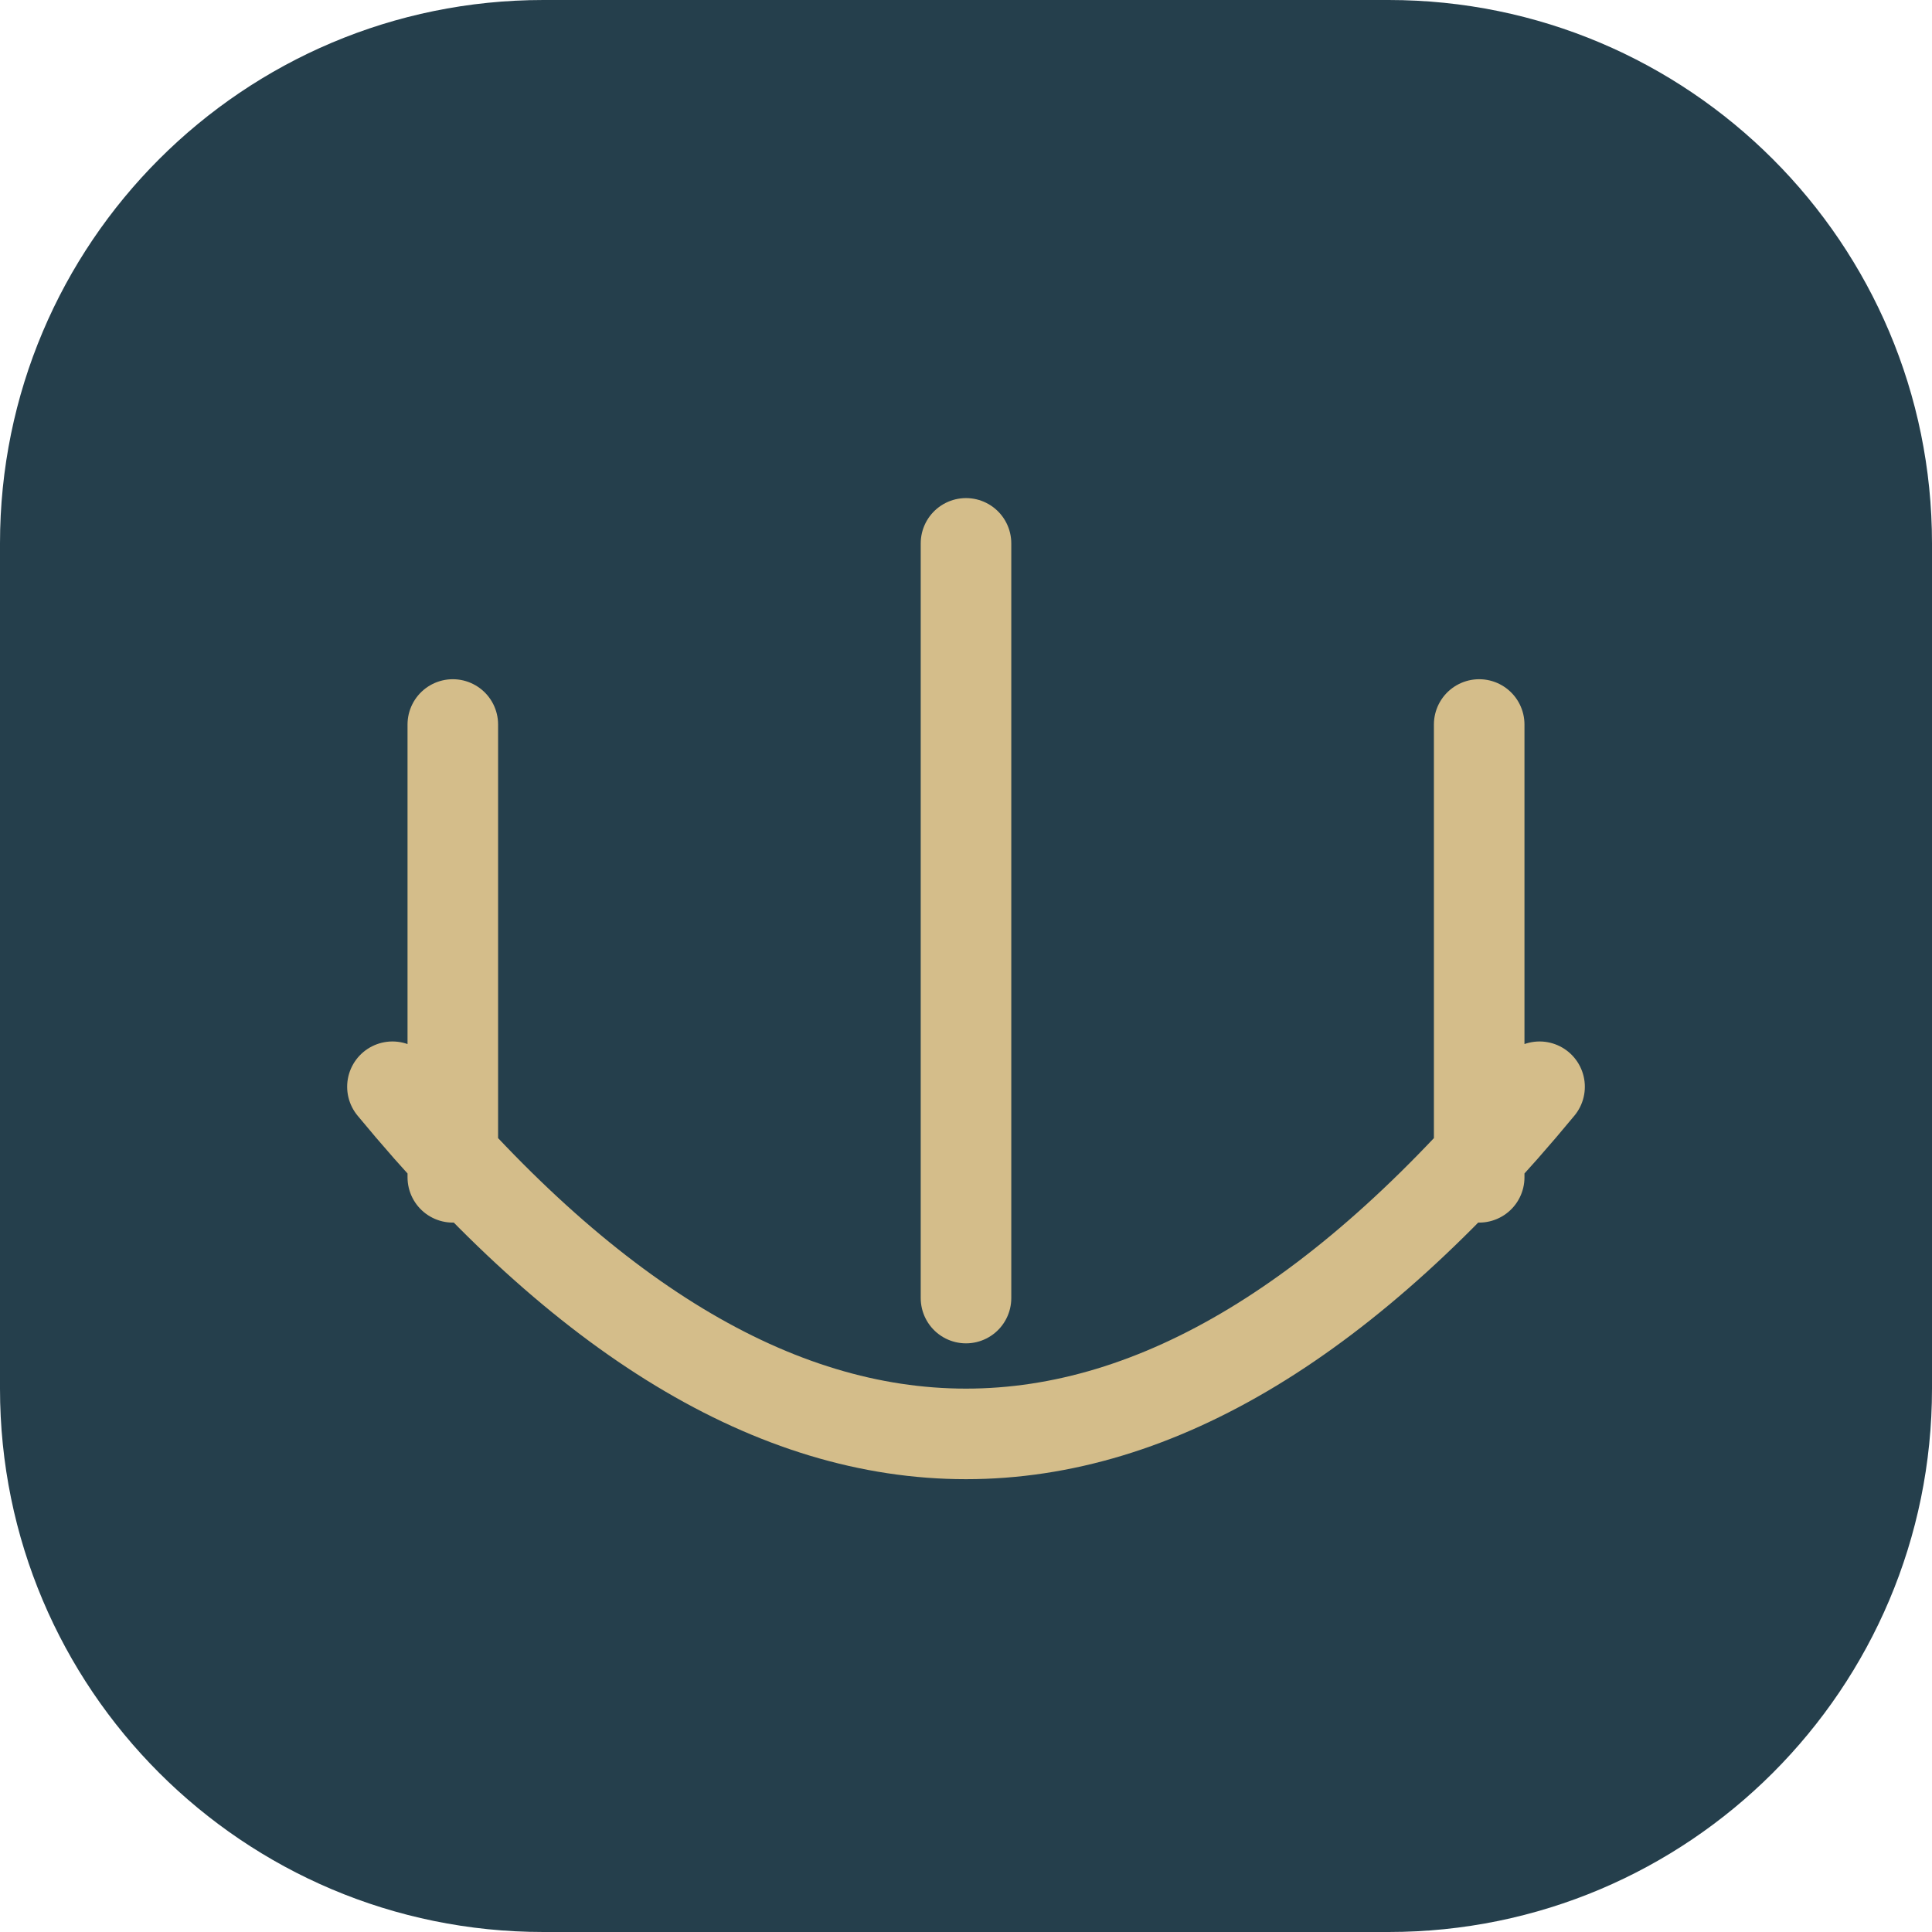
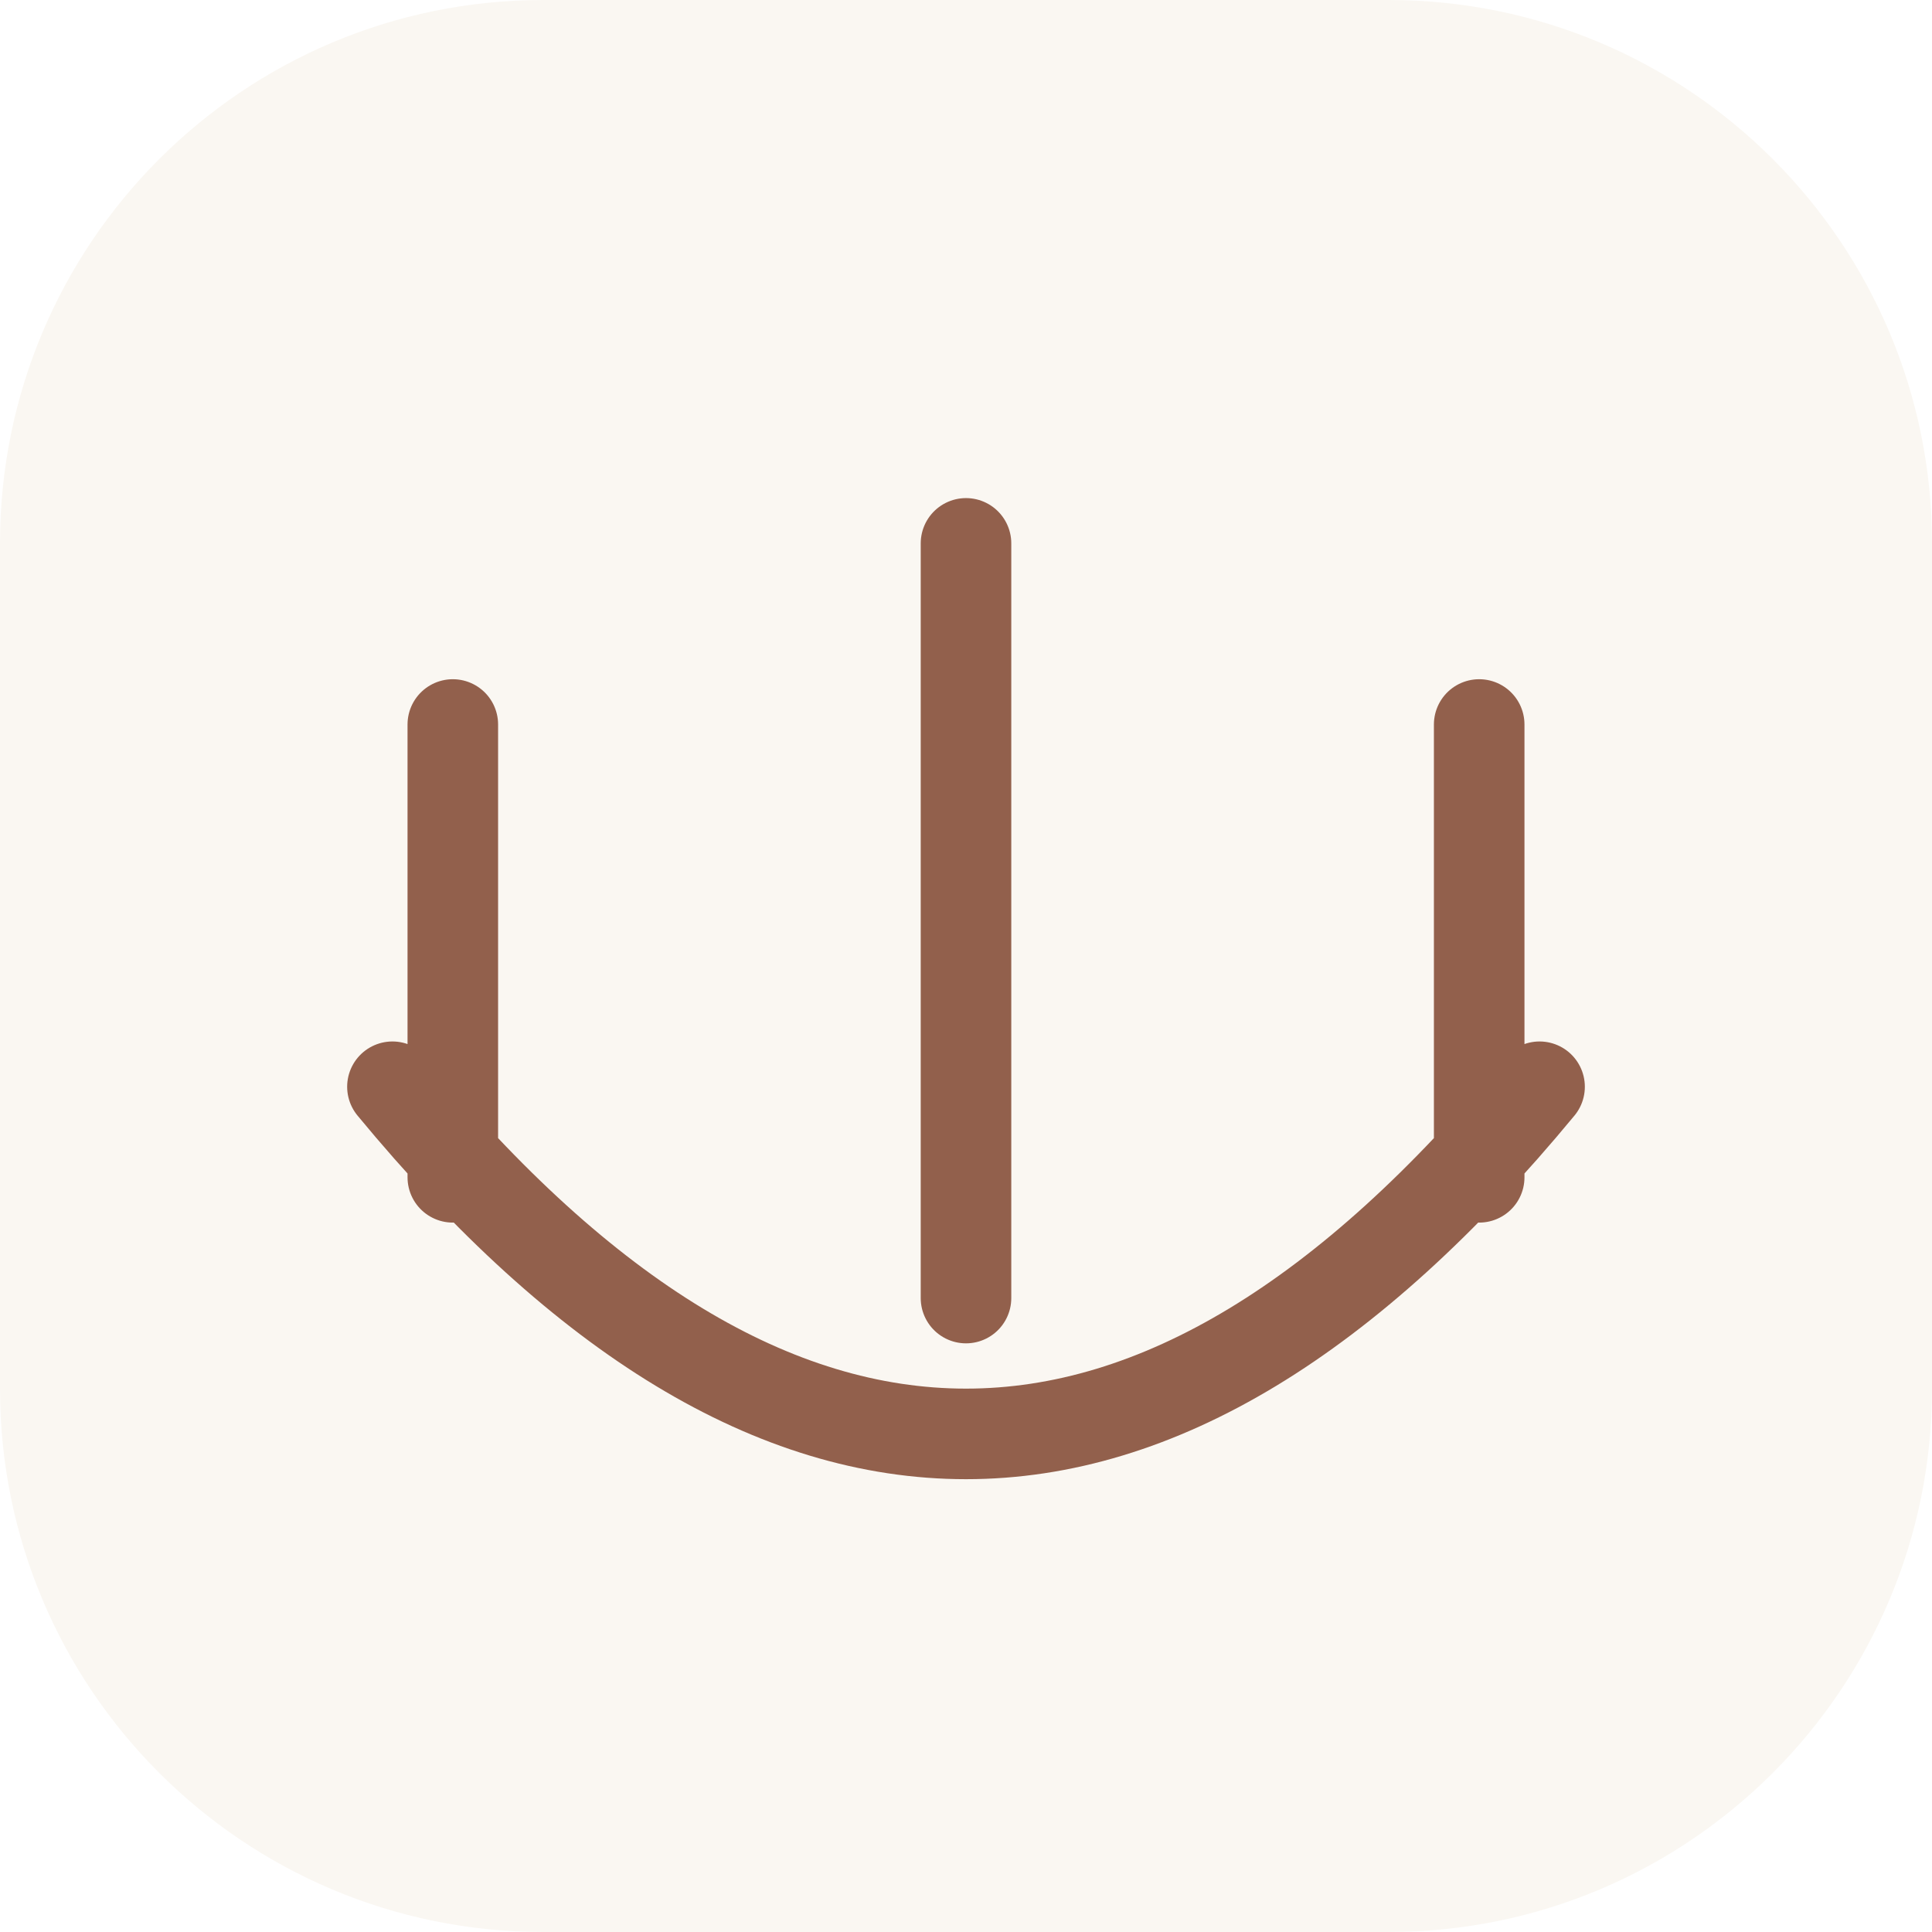
<svg xmlns="http://www.w3.org/2000/svg" viewBox="0 0 64 64">
-   <rect width="64" height="64" rx="18" fill="#253f4c" />
-   <path d="M15 24v15m17-21v25m17-19v15M13 36q19 23 38 0" fill="none" stroke="#d4bd8a" stroke-width="3" stroke-linecap="round" />
+   <rect width="64" height="64" rx="18" fill="#faf7f2" />
+   <path d="M15 24v15m17-21v25m17-19v15M13 36q19 23 38 0" fill="none" stroke="#92604c" stroke-width="3" stroke-linecap="round" />
</svg>
